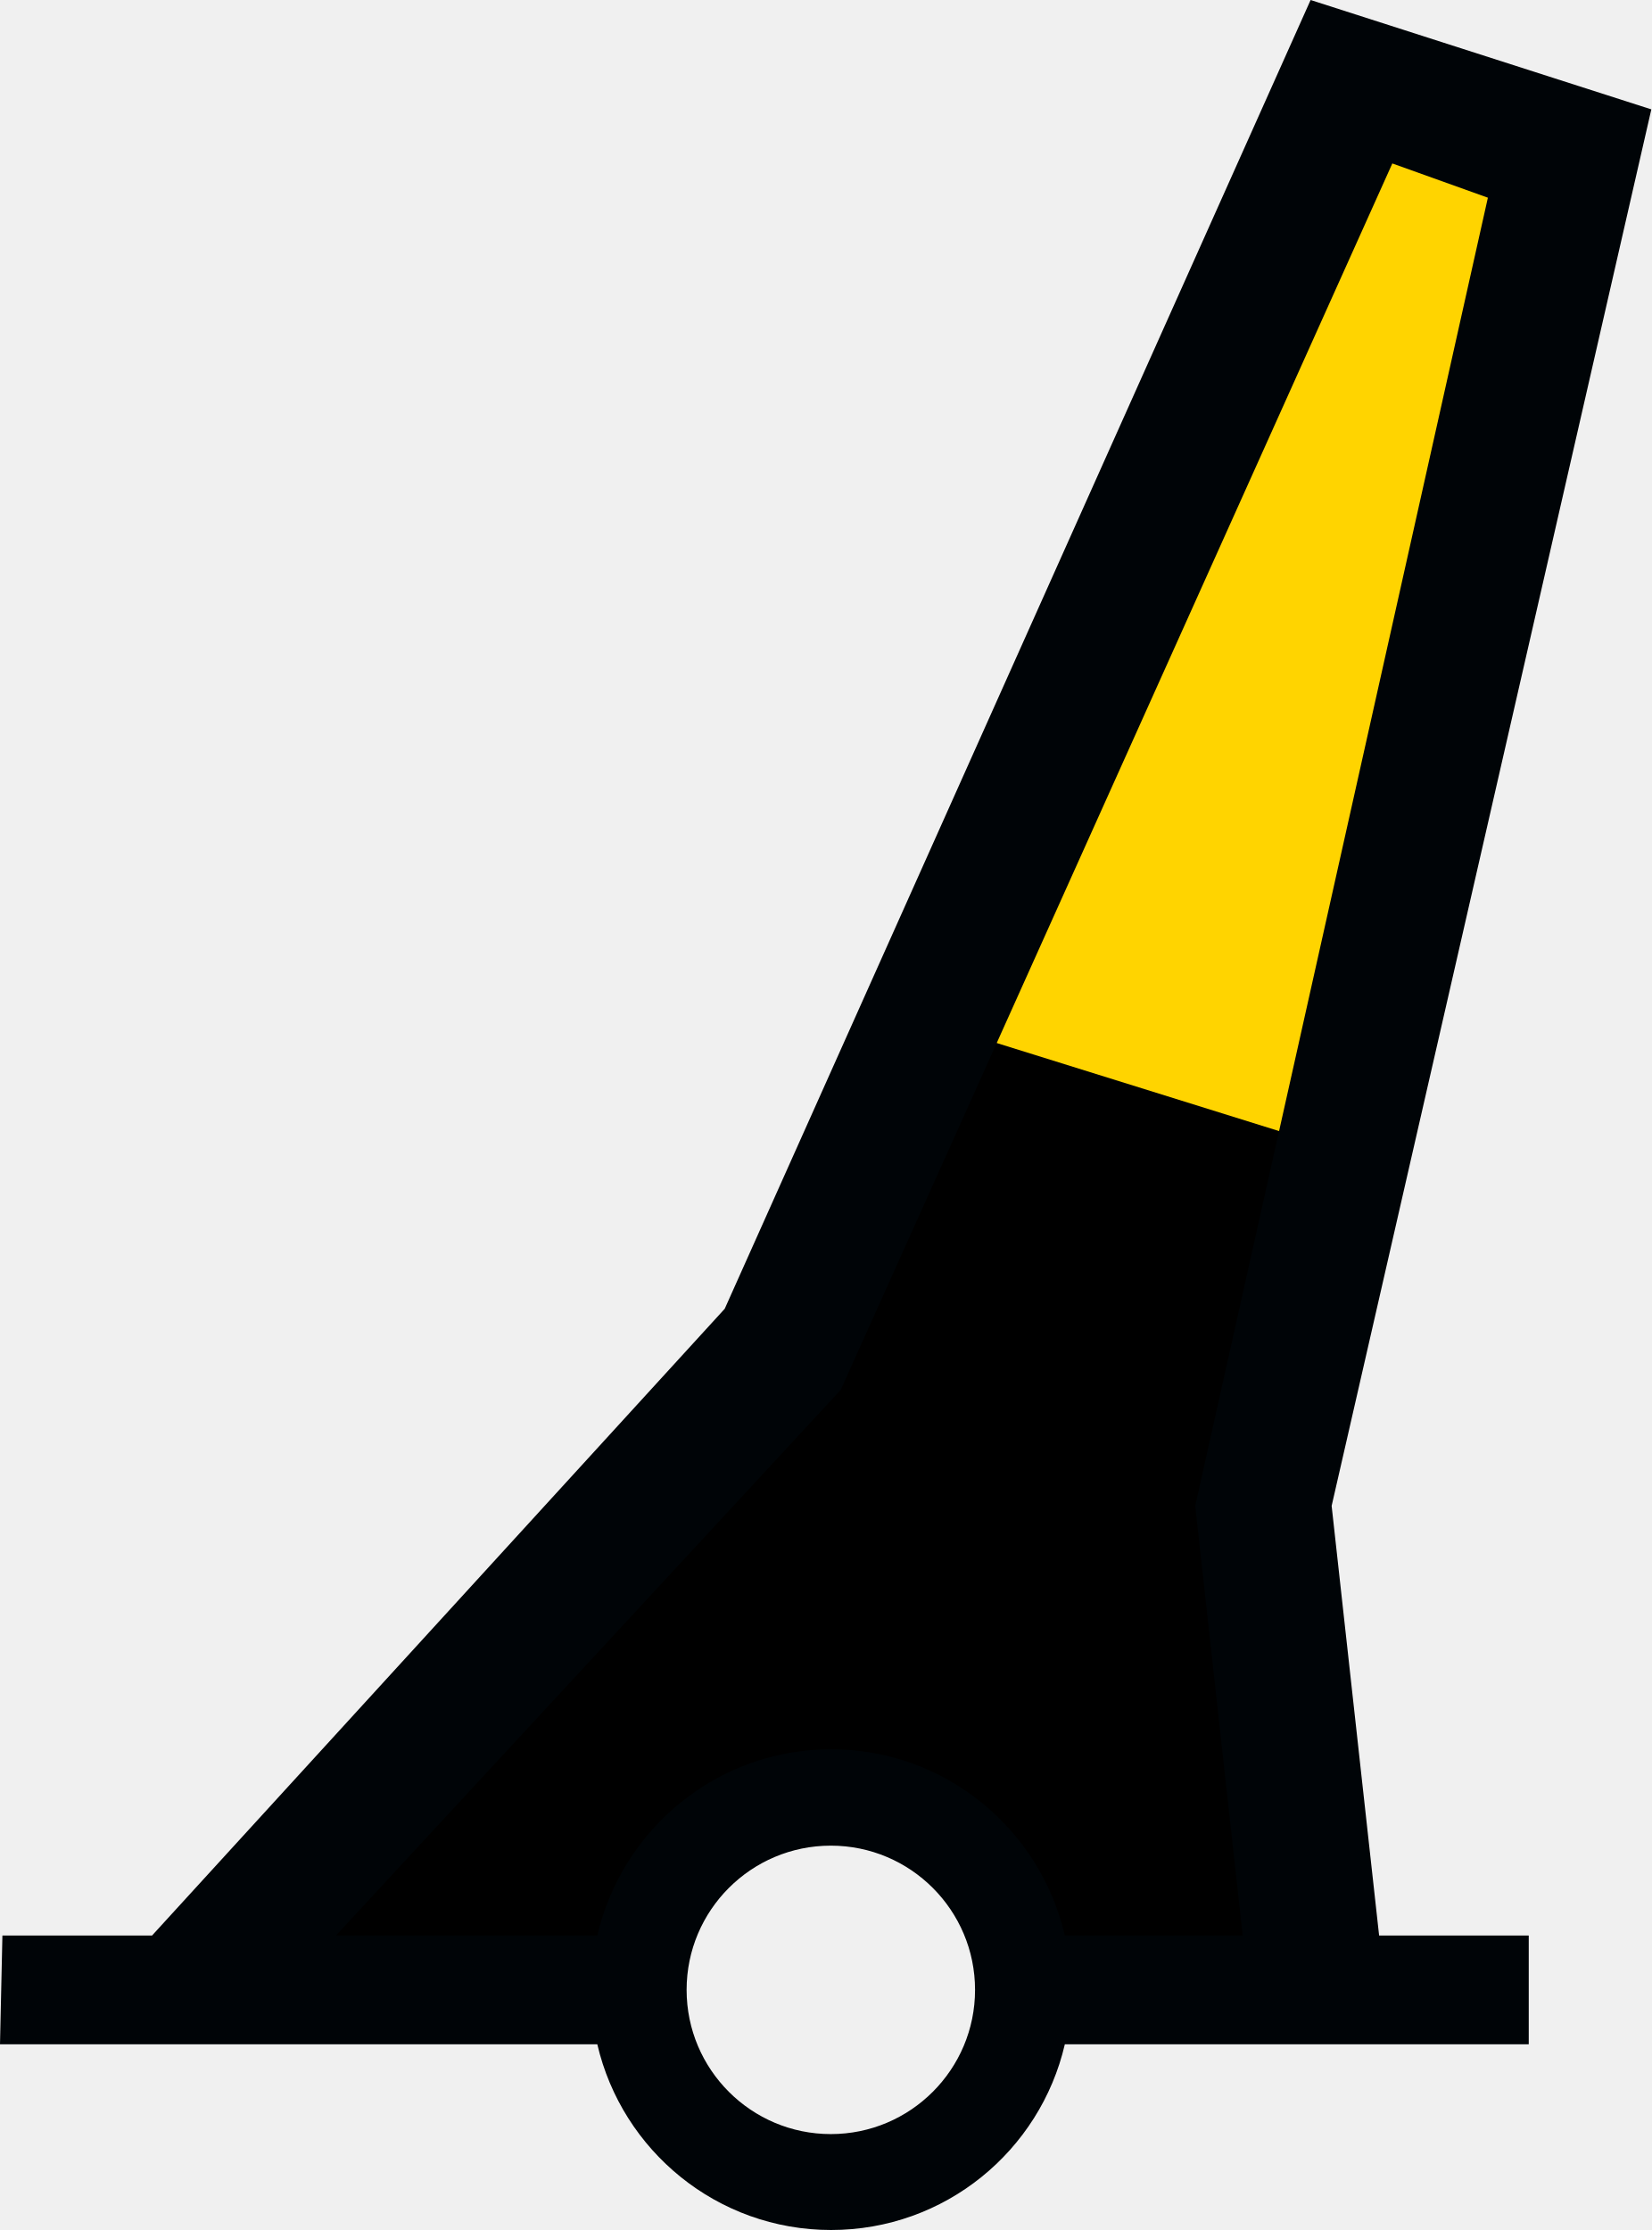
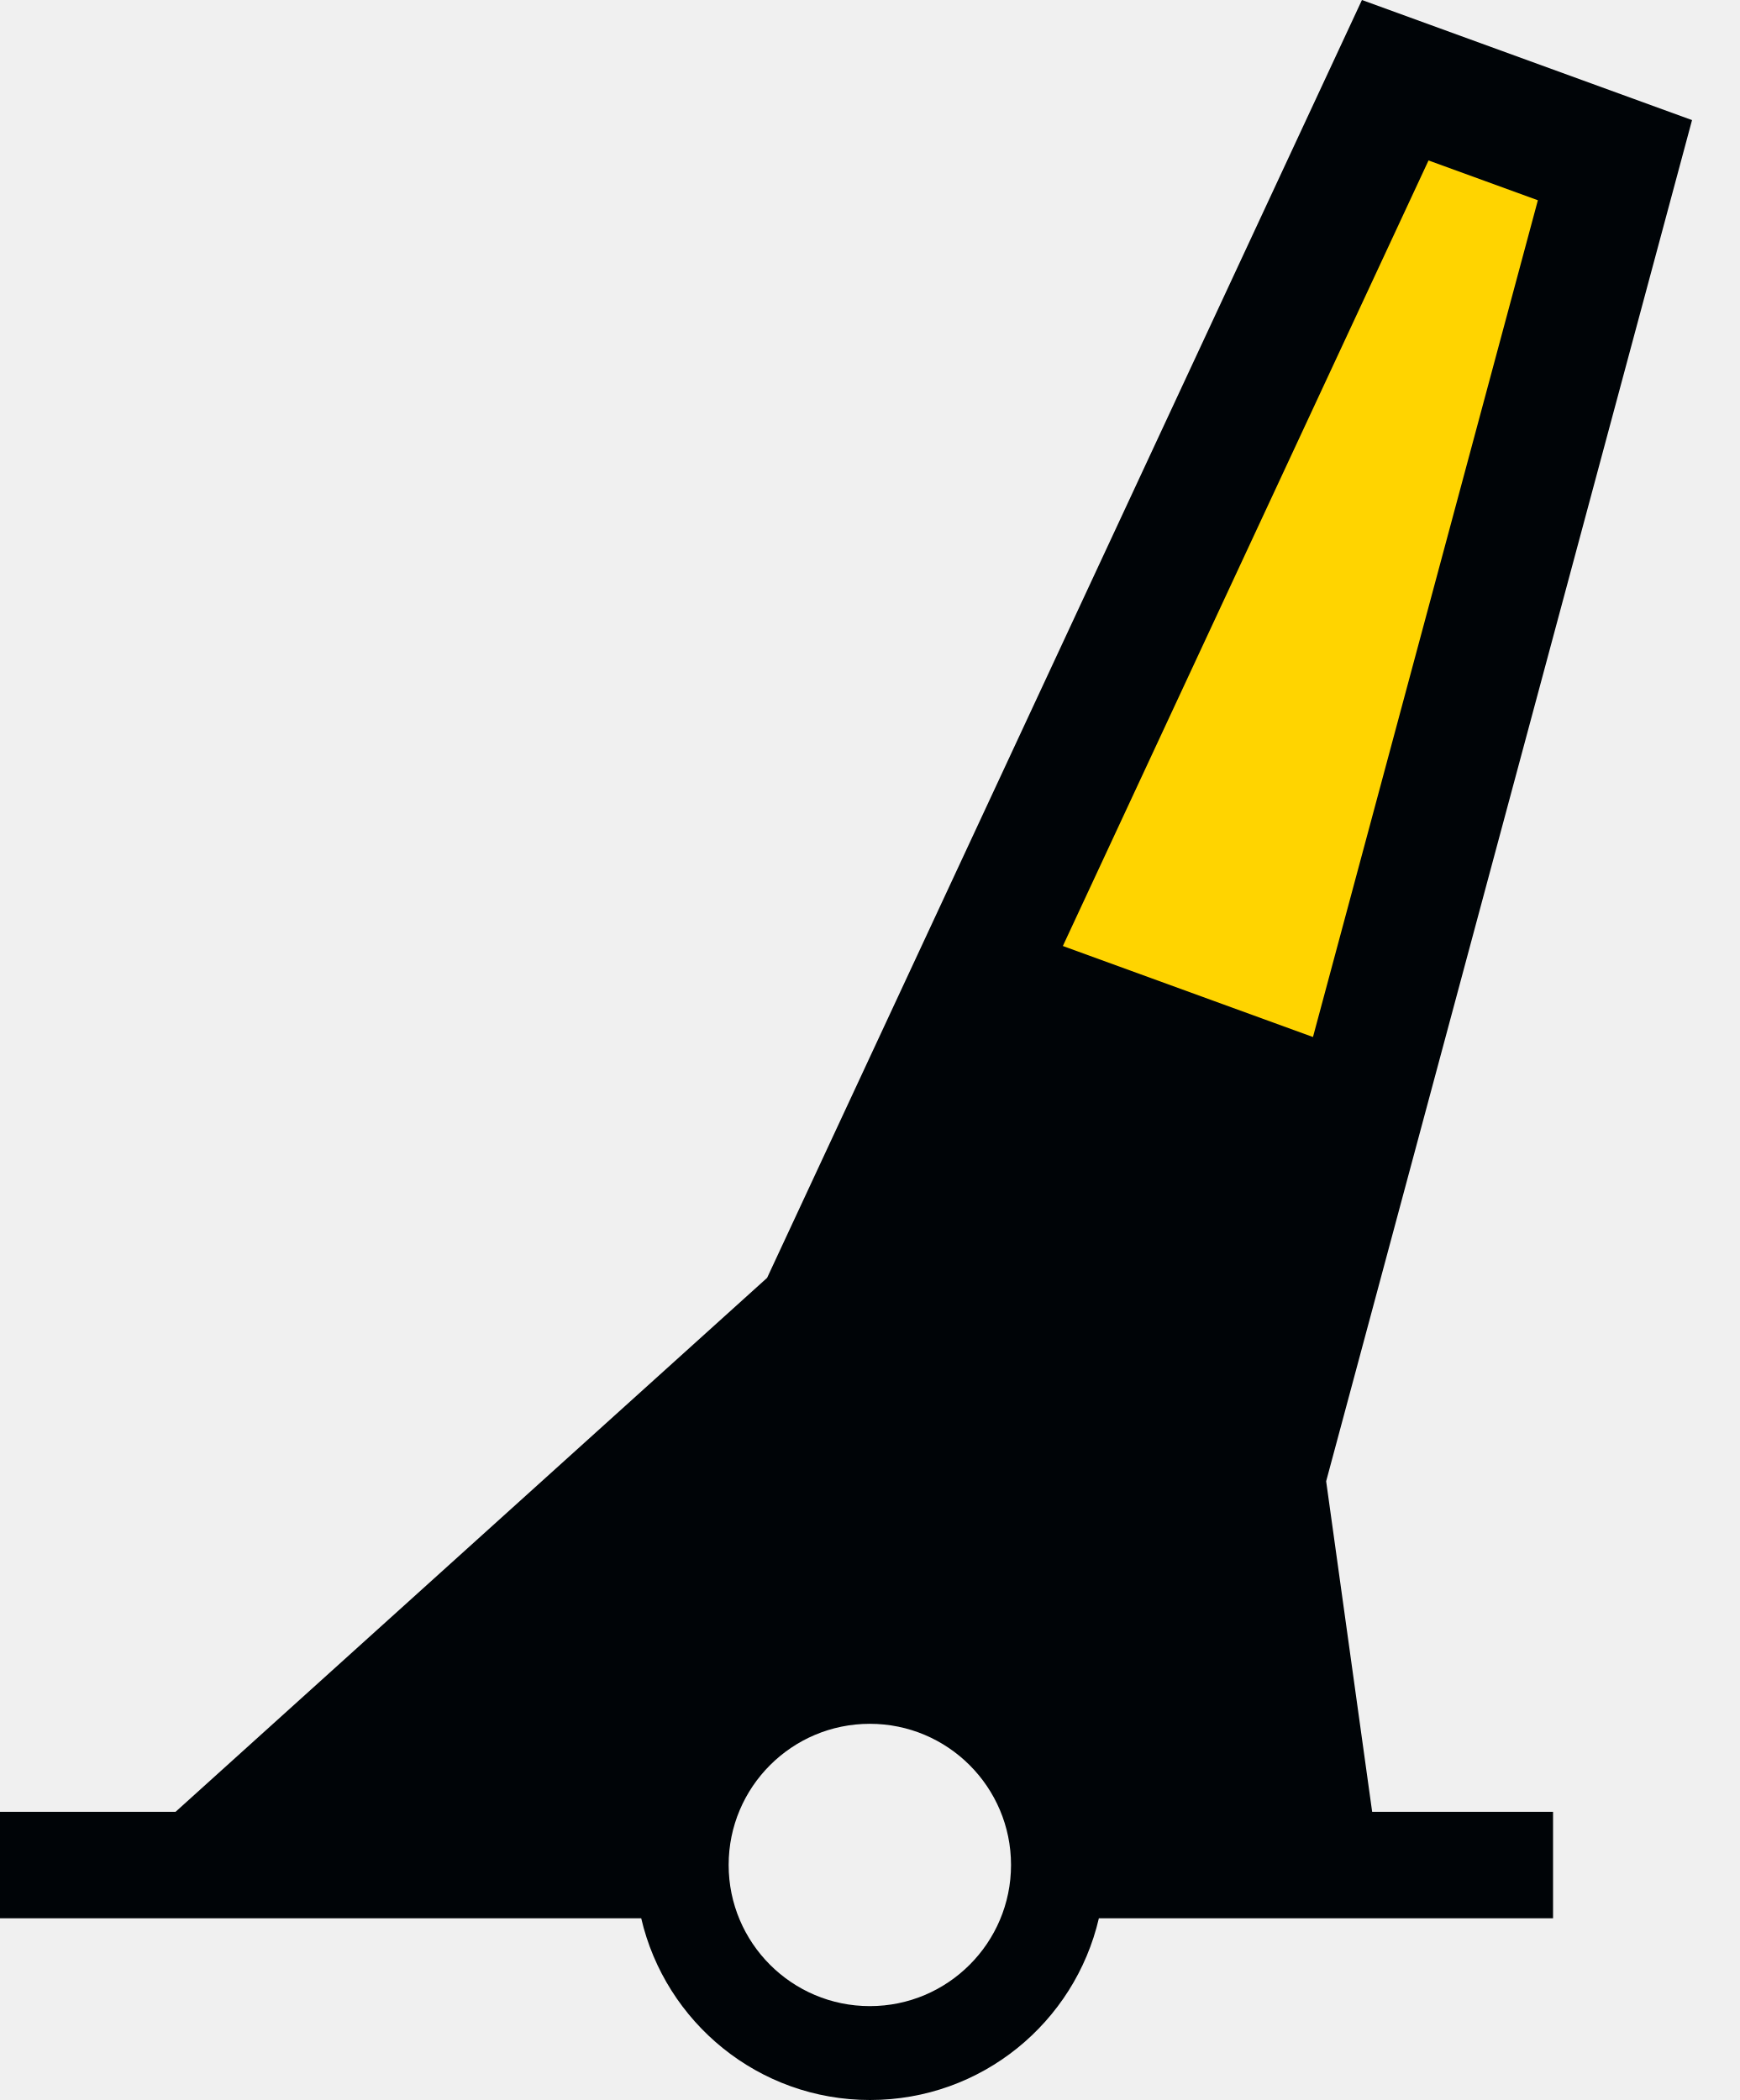
- <svg xmlns="http://www.w3.org/2000/svg" version="1.0" width="85.875" height="115.969" id="svg2">
+ <svg xmlns="http://www.w3.org/2000/svg" version="1.0" width="92.413" height="111.578" id="svg2">
  <defs id="defs4" />
-   <path style="fill:#000000;fill-opacity:1;stroke:none;stroke-width:1px;stroke-linecap:butt;stroke-linejoin:miter;stroke-opacity:1" d="M 69.289,4.787 L 40.257,69.603 L 11.9,103.024 L 33.168,103.024 L 35.531,96.947 L 41.607,93.234 L 47.346,93.909 L 52.41,98.973 L 53.76,103.361 L 68.276,103.024 L 66.251,75.68 L 81.442,7.826 L 69.289,4.787 z " id="path3750" />
-   <path style="fill:#ffd400;fill-opacity:1;stroke:none;stroke-width:1px;stroke-linecap:butt;stroke-linejoin:miter;stroke-opacity:1" d="M 48.525,53.21 L 69.84,59.857 L 81.528,8.519 L 69.61,3.477 L 48.525,53.21 z " id="path2983" />
-   <path d="M 68.156,1.4210855e-014 L 37.688,68.062 L 7.906,100.656 L 0.125,100.656 L 0,106.312 L 31.062,106.312 C 32.35,111.845 37.296,115.969 43.219,115.969 C 49.144,115.969 54.09,111.848 55.375,106.312 L 79.5,106.312 L 79.5,100.656 L 71.719,100.656 L 69.25,78.312 L 85.875,5.688 L 68.156,1.4210855e-014 z M 72.406,8.5 L 77.375,10.281 L 62.156,78.312 L 64.625,100.656 L 55.375,100.656 C 54.092,95.117 49.146,90.969 43.219,90.969 C 37.293,90.969 32.347,95.119 31.062,100.656 L 17.469,100.656 L 43.719,72.281 L 72.406,8.5 z M 50.706,103.481 C 50.706,107.621 47.346,110.981 43.206,110.981 C 39.066,110.981 35.706,107.621 35.706,103.481 C 35.706,99.341 39.066,95.981 43.206,95.981 C 47.346,95.981 50.706,99.341 50.706,103.481 z " id="path27763" style="fill:#000407;fill-opacity:1;fill-rule:evenodd;stroke:none" />
+   <path style="fill:#000407" d="M 73.713,3.375 44.172,68.875 11.97,98.267 36.168,98.633 l 2.363,-6.076 6.076,-3.713 5.739,0.675 5.064,5.064 1.35,4.389 13.417,0.212 L 67.236,78.615 86.902,8.097 Z" id="path_fill_h12" />
+   <path id="path_fill_h9" style="display:inline;fill:#ffffff;fill-opacity:0;stroke:none;stroke-width:5.331;stroke-miterlimit:4.1;stroke-dasharray:none;stroke-opacity:0.716" d="m 70.422,-22.04 -5.357,71.653 -1.73,3.309 27.829,0.002 -1.094,-2.046 -5.636,-72.955 -7.007,-1.04e-4 z" transform="rotate(20)" />
+   <path id="path_fill_h8" style="display:inline;fill:#ffffff;fill-opacity:0;stroke:none;stroke-width:5.331;stroke-miterlimit:4.1;stroke-dasharray:none;stroke-opacity:0.716" d="m 70.422,-22.04 -5.357,71.653 -1.73,3.309 27.829,0.002 -1.094,-2.046 -5.636,-72.955 -7.007,-1.04e-4 z" transform="rotate(20)" />
+   <path id="path_fill_h6" style="fill:#ffd400" d="m 70.422,-22.04 -3.735,49.962 21.61,-3.64e-4 -3.863,-49.999 -7.007,-1.04e-4 z" transform="rotate(20)" />
+   <path id="path_fill_h4" style="display:inline;fill:#ffffff;fill-opacity:0;stroke:none;stroke-width:3.77;stroke-miterlimit:4.1;stroke-dasharray:none;stroke-opacity:0.716" d="m 70.422,-22.04 -2.801,37.463 19.71,-9.72e-4 -2.897,-37.499 -7.007,-1.04e-4 z" transform="rotate(20)" />
+   <path id="path_fill_h3" style="display:inline;fill:#ffffff;fill-opacity:0;stroke:none;stroke-width:3.078;stroke-miterlimit:4.1;stroke-dasharray:none;stroke-opacity:0.716" d="M 70.422,-22.04 68.556,2.922 86.364,2.923 84.434,-22.077 l -7.007,-1.04e-4 z" transform="rotate(20)" />
+   <path style="display:inline;fill:#ffffff;fill-opacity:0;stroke:none;stroke-width:1px;stroke-linecap:butt;stroke-linejoin:miter;stroke-opacity:1" d="M 73.713,3.375 44.172,68.875 11.97,98.267 36.168,98.633 l 2.363,-6.076 6.076,-3.713 5.739,0.675 5.064,5.064 1.35,4.389 13.417,0.212 L 67.236,78.615 86.902,8.097 Z" id="path_fill_v12" />
+   <path id="path_fill_v6" style="display:inline;fill:#ffffff;fill-opacity:0;stroke:none;stroke-width:1px;stroke-linecap:butt;stroke-linejoin:miter;stroke-opacity:1" d="M 73.713,3.375 44.172,68.875 11.969,98.268 36.168,98.633 38.531,92.557 44.607,88.844 49.717,89.443 80.199,5.697 Z" />
+   <path id="path_stroke" style="display:inline;fill:#000407;fill-opacity:1;fill-rule:evenodd;stroke:none" d="M 72.348,0 40.75,67.895 9.326,96.266 H 0 v 5.656 h 34.062 c 1.287,5.533 6.233,9.656 12.156,9.656 5.925,0 10.871,-4.121 12.156,-9.656 H 82.5 V 96.266 H 72.891 L 70.447,78.703 89.883,6.381 Z m 3.537,8.525 5.809,2.115 -18.174,67.633 2.504,17.992 H 58.375 c -1.283,-5.54 -6.229,-9.688 -12.156,-9.688 -5.926,0 -10.872,4.151 -12.156,9.688 H 19.479 L 46.336,72.018 Z M 46.207,91.59 c 4.14,0 7.5,3.36 7.5,7.5 0,4.14 -3.36,7.5 -7.5,7.5 -4.14,0 -7.5,-3.36 -7.5,-7.5 0,-4.14 3.36,-7.5 7.5,-7.5 z" />
</svg>
